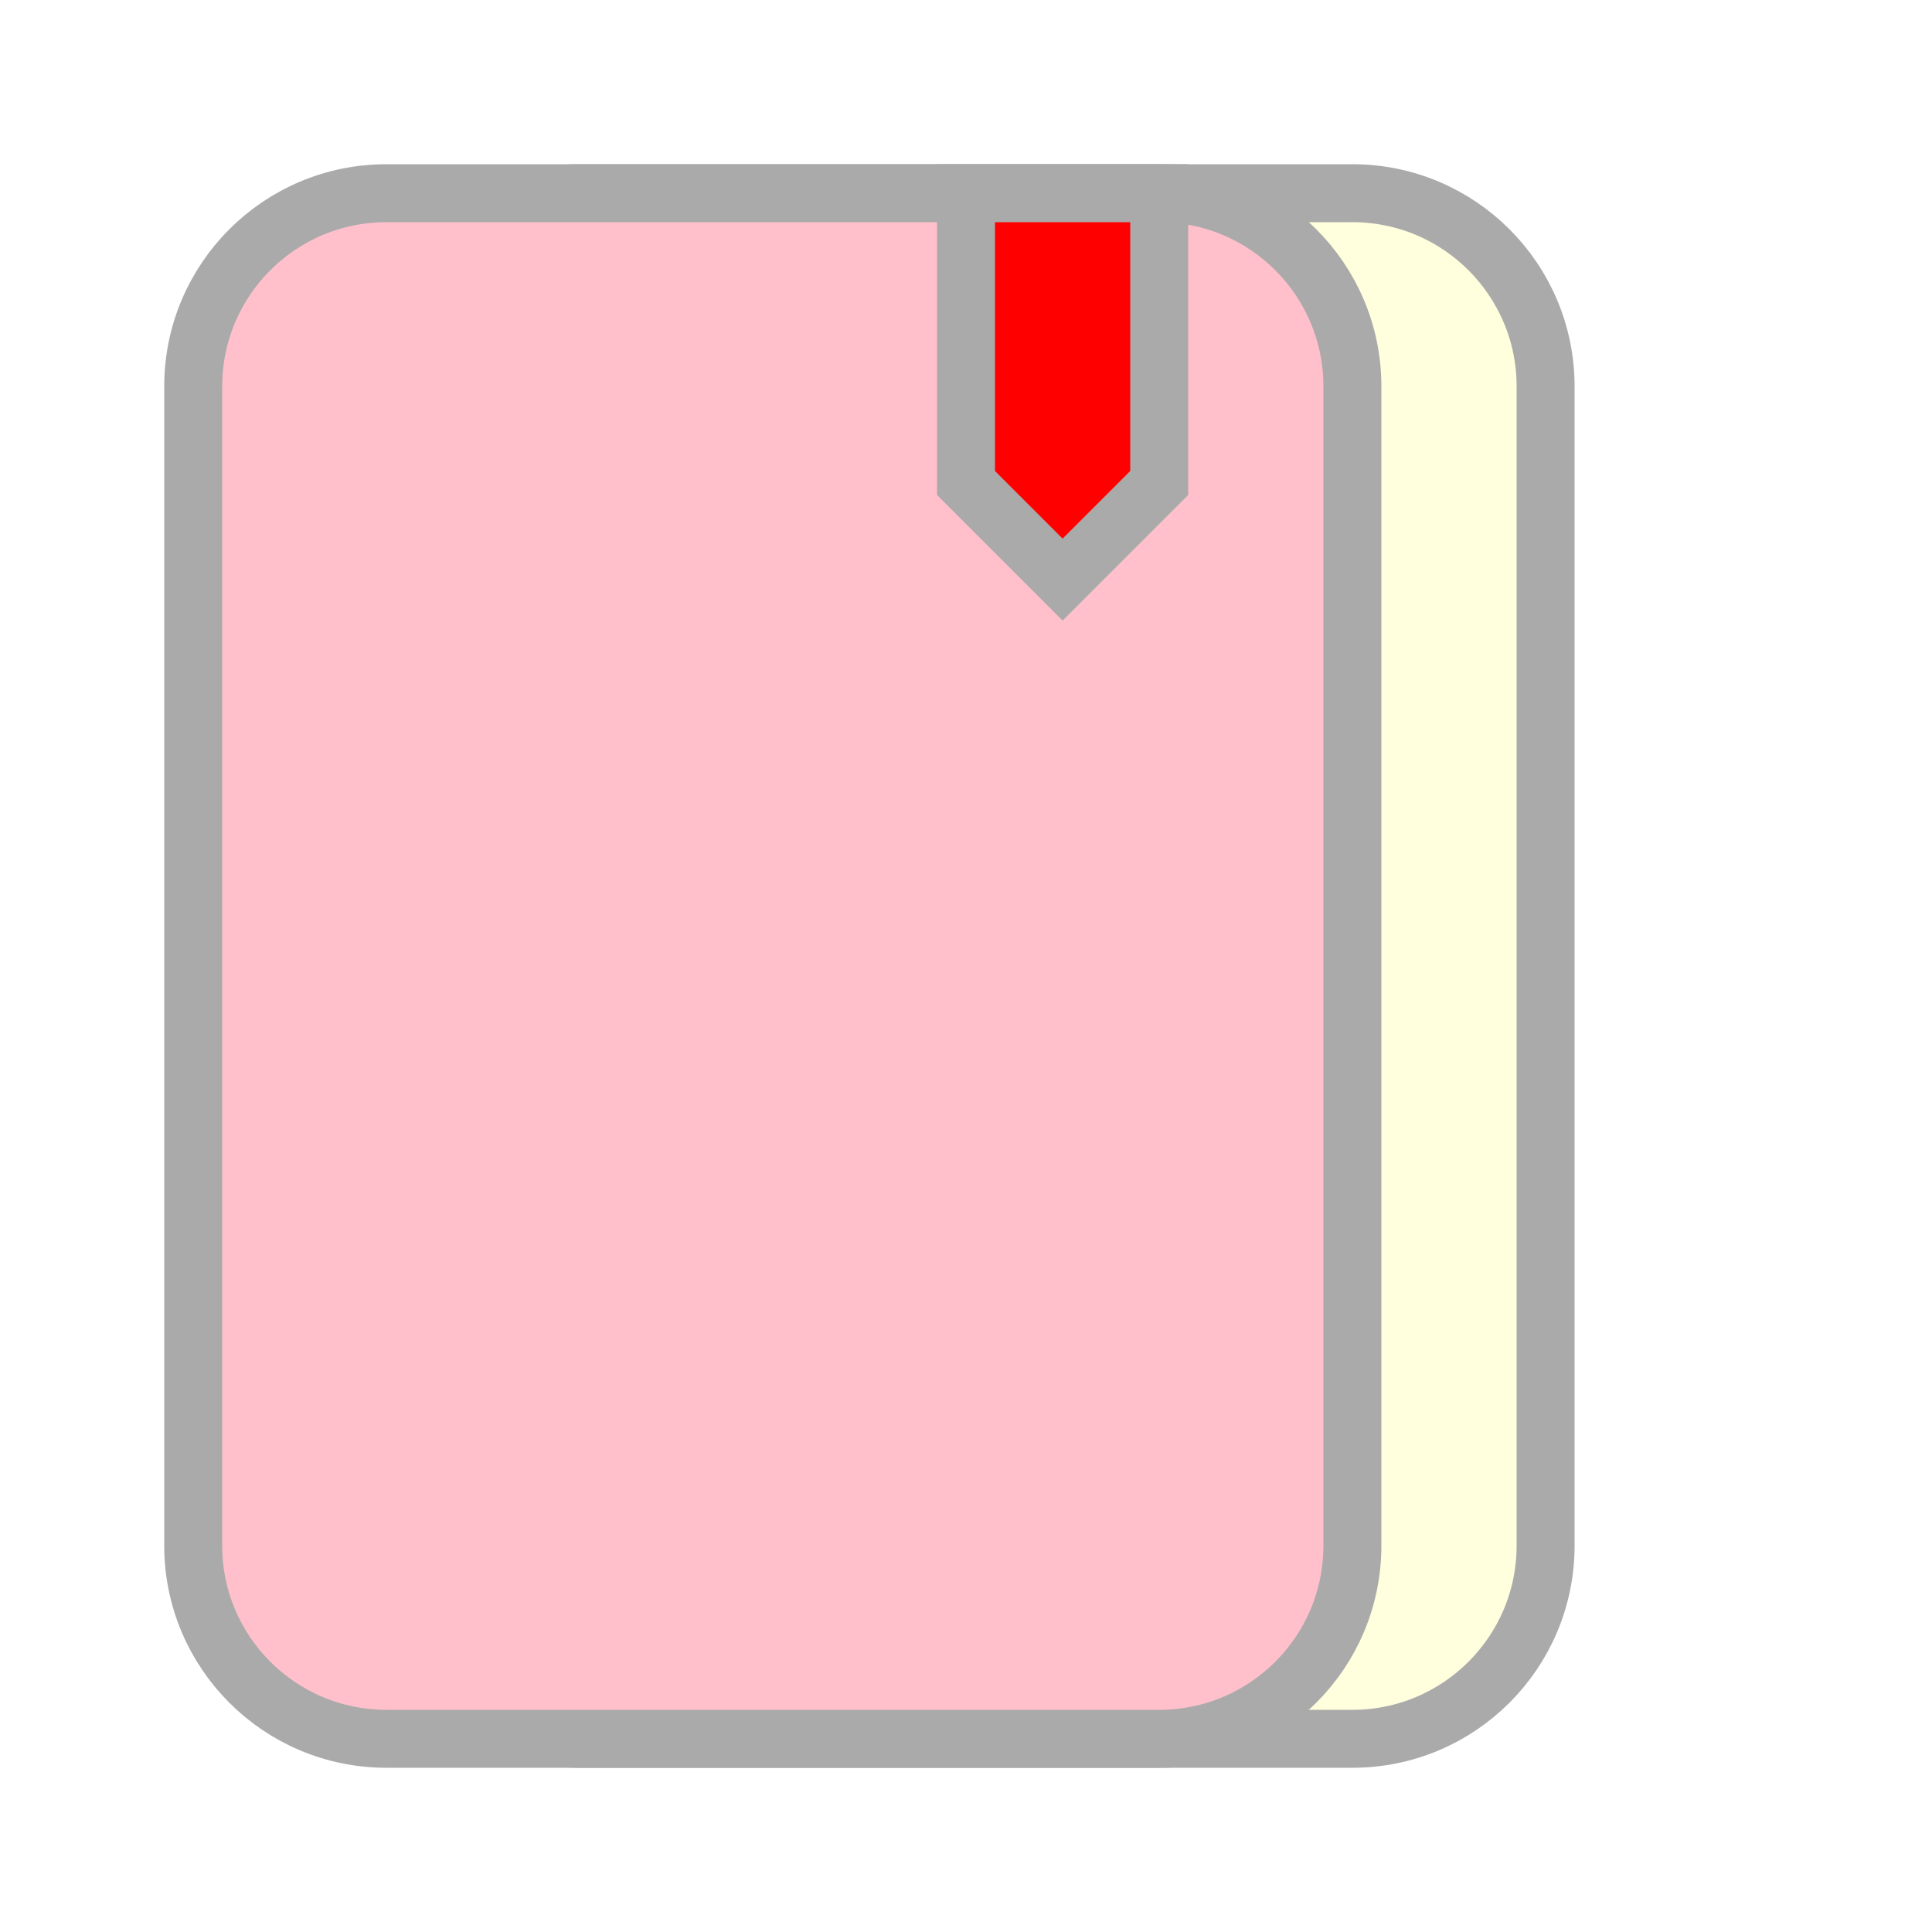
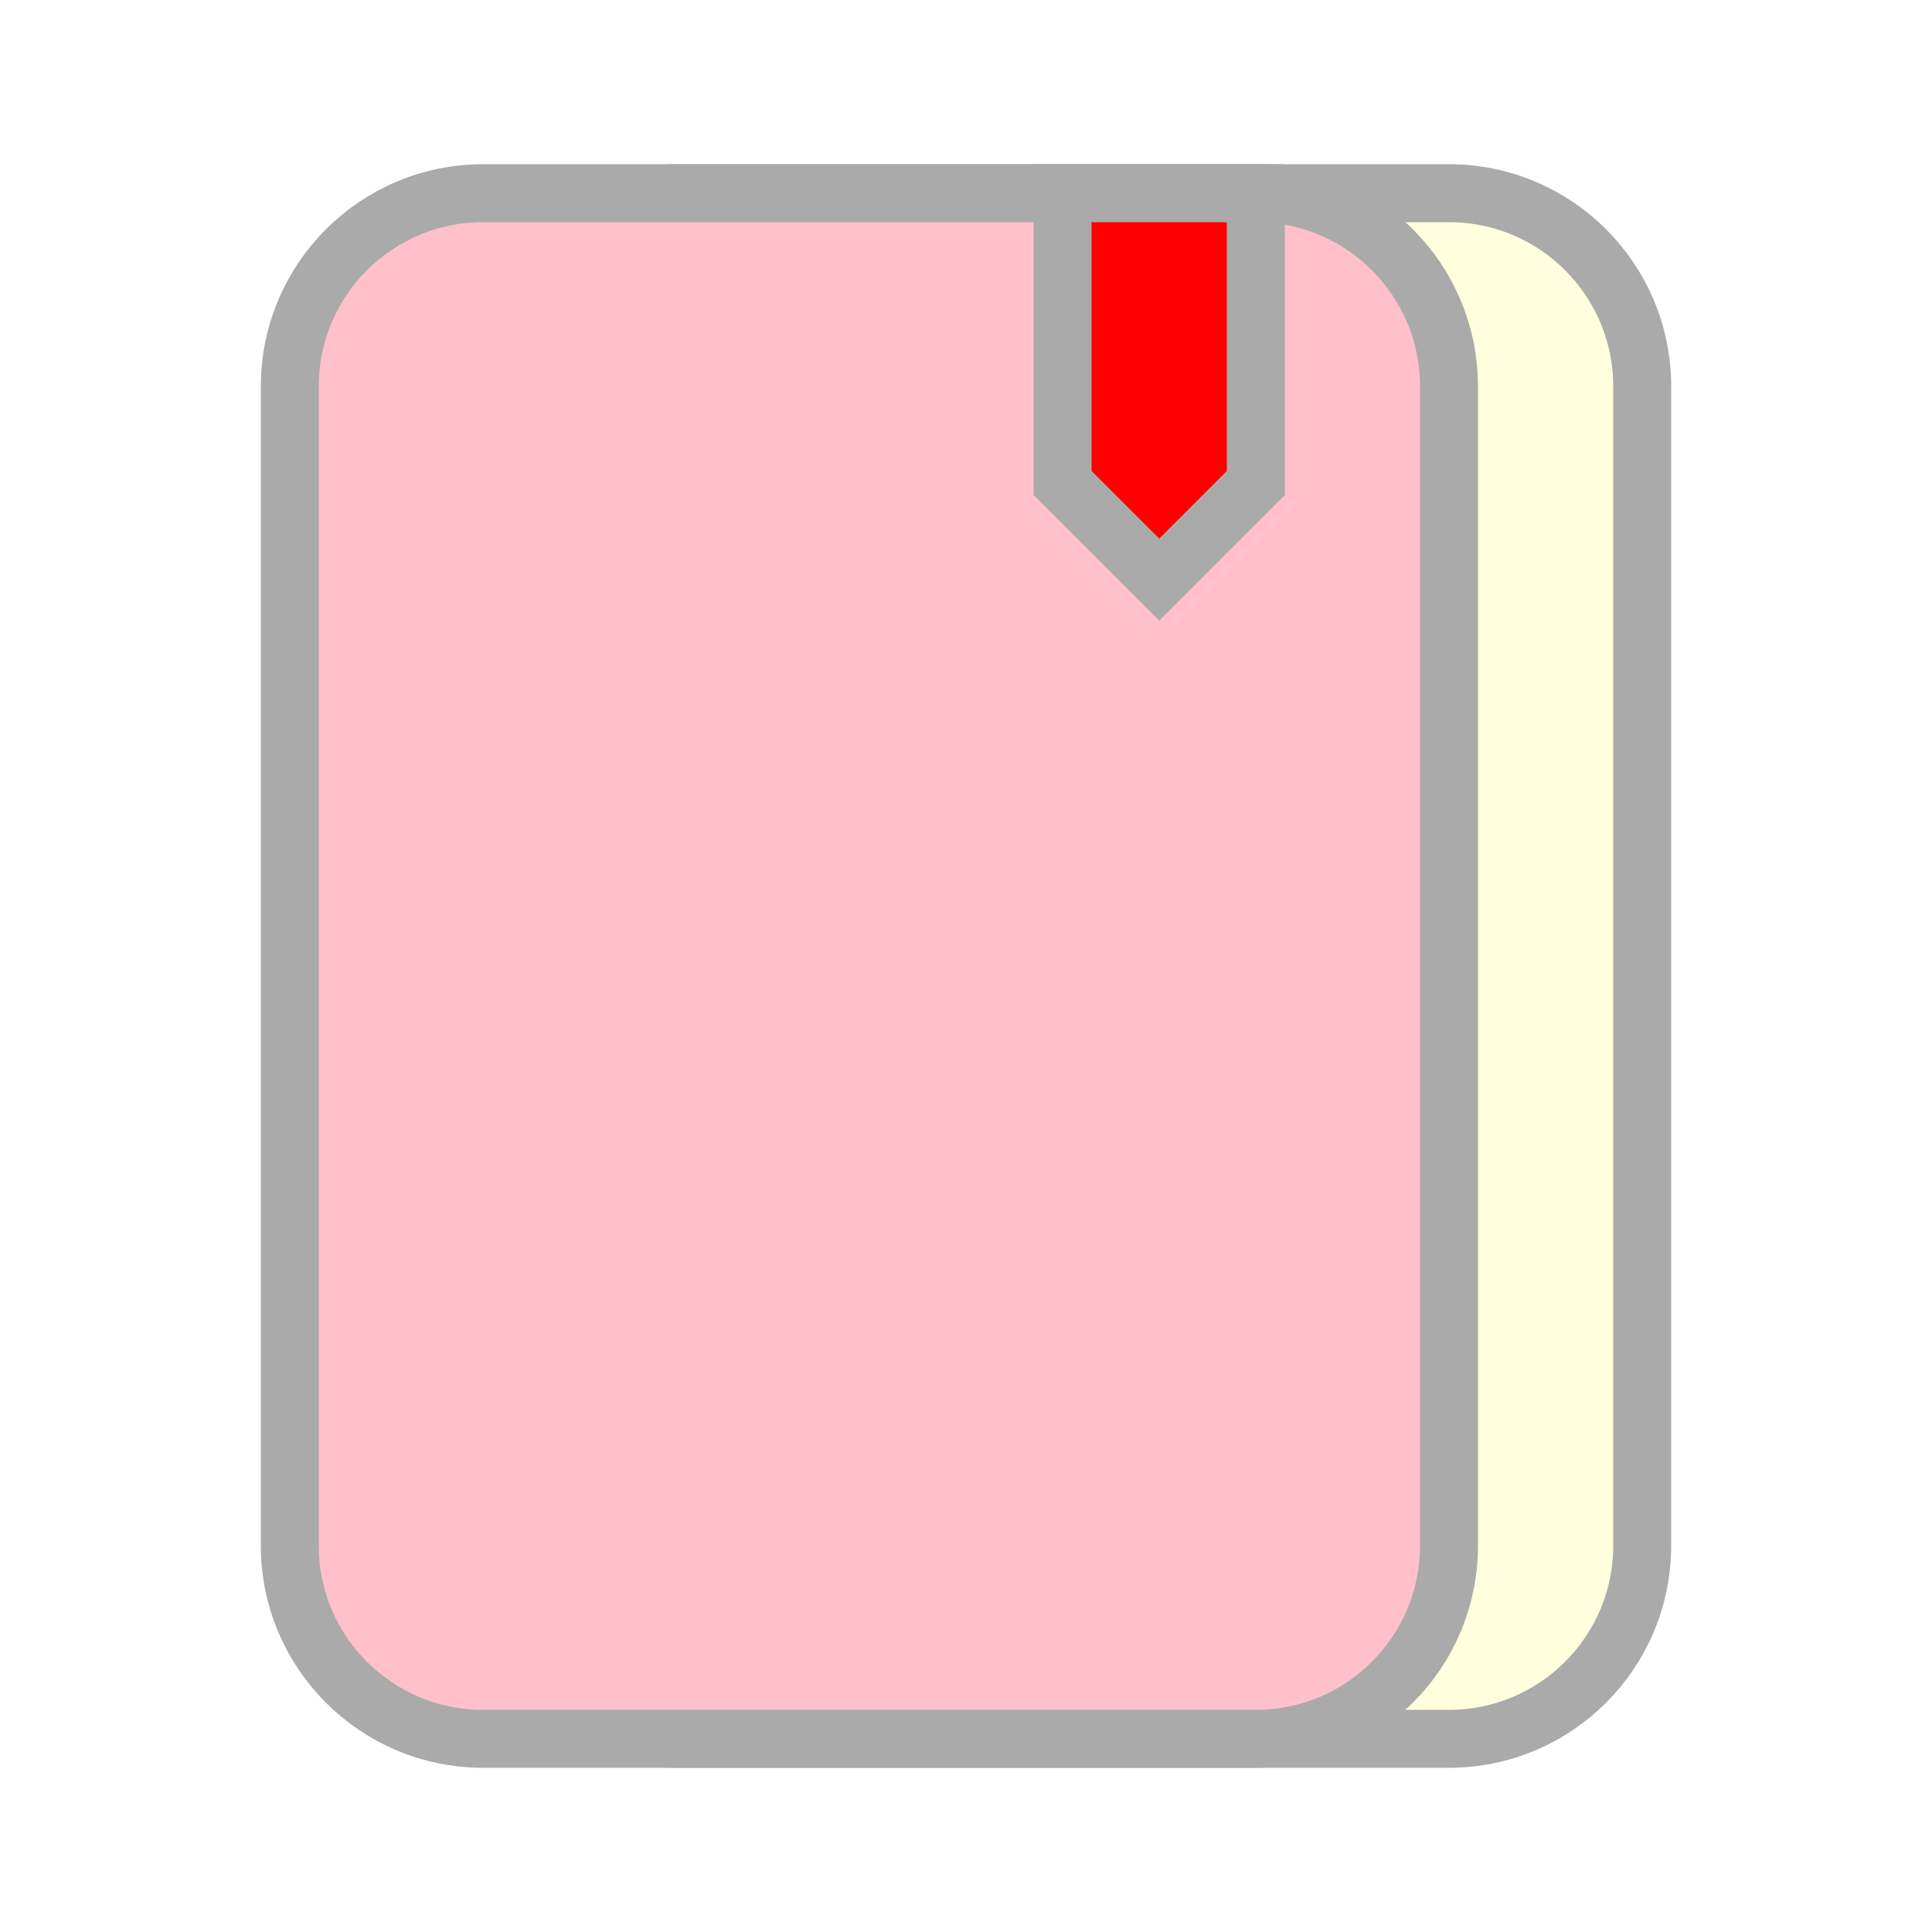
<svg xmlns="http://www.w3.org/2000/svg" version="1.1" width="100" height="100">
-   <rect x="20" y="10" width="60" height="80" rx="10" fill="#ffd" stroke-width="3" stroke="#aaa" />
-   <rect x="10" y="10" width="60" height="80" rx="10" fill="pink" stroke-width="3" stroke="#aaa" />
-   <polygon points="50,10 60,10 60,25 55,30, 50,25" style="fill:red;stroke:#aaa;stroke-width:3;" />
+   <rect x="25" y="10" width="60" height="80" rx="10" fill="#ffd" stroke-width="3" stroke="#aaa" />
+   <rect x="15" y="10" width="60" height="80" rx="10" fill="pink" stroke-width="3" stroke="#aaa" />
+   <polygon points="55,10 65,10 65,25 60,30, 55,25" style="fill:red;stroke:#aaa;stroke-width:3;" />
</svg>
